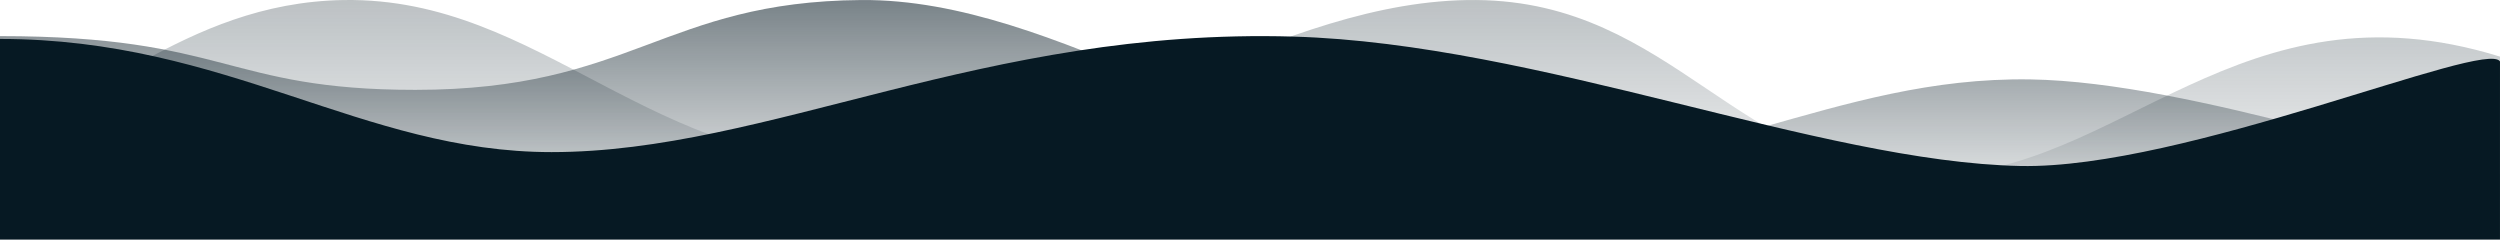
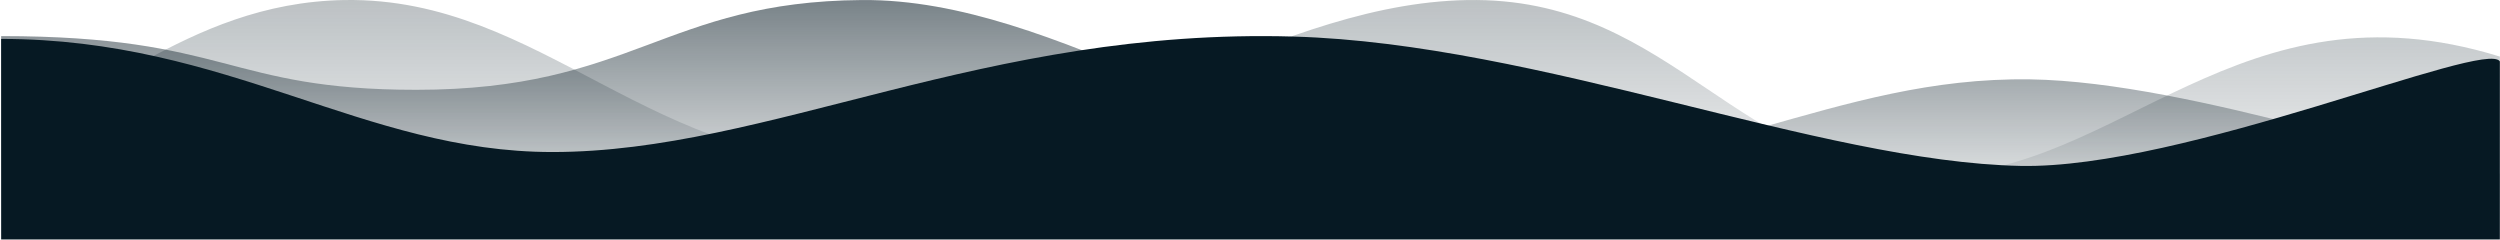
- <svg xmlns="http://www.w3.org/2000/svg" width="100%" height="100%" viewBox="0 0 1920 184" version="1.1" xml:space="preserve" style="fill-rule:evenodd;clip-rule:evenodd;stroke-linejoin:round;stroke-miterlimit:2;">
-   <g transform="matrix(1,0,0,1,-2314,-1000)">
-     <g transform="matrix(1,0,0,1.00058,2314,182.365)">
+ <svg xmlns="http://www.w3.org/2000/svg" width="100%" height="100%" viewBox="0 0 1921 184" version="1.1" xml:space="preserve" style="fill-rule:evenodd;clip-rule:evenodd;stroke-linejoin:round;stroke-miterlimit:2;">
+   <g transform="matrix(1,0,0,1,-8076,-1000)">
+     <g transform="matrix(1,0,0,1.00058,8076.89,182.365)">
      <rect id="stage-waves" x="-0" y="817.164" width="1920" height="183.894" style="fill:none;" />
-       <clipPath id="_clip1">
-         <rect id="stage-waves1" x="-0" y="817.164" width="1920" height="183.894" />
-       </clipPath>
-       <g clip-path="url(#_clip1)">
+       <g id="stage-waves1">
        <g id="stage-waves2" transform="matrix(7.96385,0,0,11.7273,5480.96,697.353)">
          <g transform="matrix(-0.125567,0,0,0.0852708,-187.453,-31.1546)">
-             <path d="M3988.11,577.129C3919.76,576.535 3849.7,487.095 3724.03,485.2C3571.89,482.907 3487.39,617.476 3311.19,610.682C3147.99,604.39 3006.39,484.009 2854.45,485.192C2702.5,486.376 2652.04,619.682 2506.33,619.682C2360.63,619.682 2268.15,466.672 2068.11,528.629L2068.11,669.065L3988.11,669.065L3988.11,577.129Z" style="fill:url(#_Linear2);" />
+             <path d="M3988.11,577.129C3919.76,576.535 3849.7,487.095 3724.03,485.2C3571.89,482.907 3487.39,617.476 3311.19,610.682C3147.99,604.39 3006.39,484.009 2854.45,485.192C2702.5,486.376 2652.04,619.682 2506.33,619.682C2360.63,619.682 2268.15,466.672 2068.11,528.629L2068.11,669.065L3988.11,669.065L3988.11,577.129Z" style="fill:url(#_Linear1);" />
          </g>
          <g transform="matrix(0.125567,0,0,0.0852708,-947.917,-31.1546)">
-             <path d="M3988.11,618.505C3946.42,618.505 3753.03,548.014 3627.36,546.119C3475.22,543.826 3372.18,623.489 3195.98,616.695C3032.78,610.402 2881.52,484.017 2729.58,485.2C2577.63,486.384 2553.27,554.139 2387.08,554.139C2241.38,554.139 2242.79,512.894 2068.11,512.894L2068.11,669.065L3988.11,669.065L3988.11,618.505Z" style="fill:url(#_Linear3);" />
+             <path d="M3988.11,618.505C3946.42,618.505 3753.03,548.014 3627.36,546.119C3475.22,543.826 3372.18,623.489 3195.98,616.695C3032.78,610.402 2881.52,484.017 2729.58,485.2C2577.63,486.384 2553.27,554.139 2387.08,554.139C2241.38,554.139 2242.79,512.894 2068.11,512.894L2068.11,669.065L3988.11,669.065L3988.11,618.505Z" style="fill:url(#_Linear2);" />
          </g>
          <g transform="matrix(0.125567,0,0,0.0852708,-947.917,-31.1546)">
            <path d="M3988.11,532.336C3977.46,514.874 3745.36,615.165 3619.7,612.578C3465.26,609.398 3250.38,518.767 3061.46,513.255C2823.29,506.307 2657.92,601.92 2491.73,601.92C2346.02,601.92 2242.79,515.06 2068.11,515.06L2068.11,669.065L3988.11,669.065L3988.11,532.336Z" style="fill:rgb(6,25,35);" />
          </g>
        </g>
      </g>
    </g>
  </g>
  <defs>
-     <linearGradient id="_Linear2" x1="0" y1="0" x2="1" y2="0" gradientUnits="userSpaceOnUse" gradientTransform="matrix(-1.1259e-14,183.873,183.873,1.1259e-14,2846.4,485.192)">
+     <linearGradient id="_Linear1" x1="0" y1="0" x2="1" y2="0" gradientUnits="userSpaceOnUse" gradientTransform="matrix(-1.1259e-14,183.873,183.873,1.1259e-14,2846.4,485.192)">
      <stop offset="0" style="stop-color:rgb(6,25,35);stop-opacity:0.27" />
      <stop offset="1" style="stop-color:rgb(6,25,35);stop-opacity:0" />
    </linearGradient>
-     <linearGradient id="_Linear3" x1="0" y1="0" x2="1" y2="0" gradientUnits="userSpaceOnUse" gradientTransform="matrix(1.1259e-14,183.873,-183.873,1.1259e-14,2730.51,485.192)">
+     <linearGradient id="_Linear2" x1="0" y1="0" x2="1" y2="0" gradientUnits="userSpaceOnUse" gradientTransform="matrix(1.1259e-14,183.873,-183.873,1.1259e-14,2730.51,485.192)">
      <stop offset="0" style="stop-color:rgb(6,25,35);stop-opacity:0.54" />
      <stop offset="1" style="stop-color:rgb(6,25,35);stop-opacity:0" />
    </linearGradient>
  </defs>
</svg>
